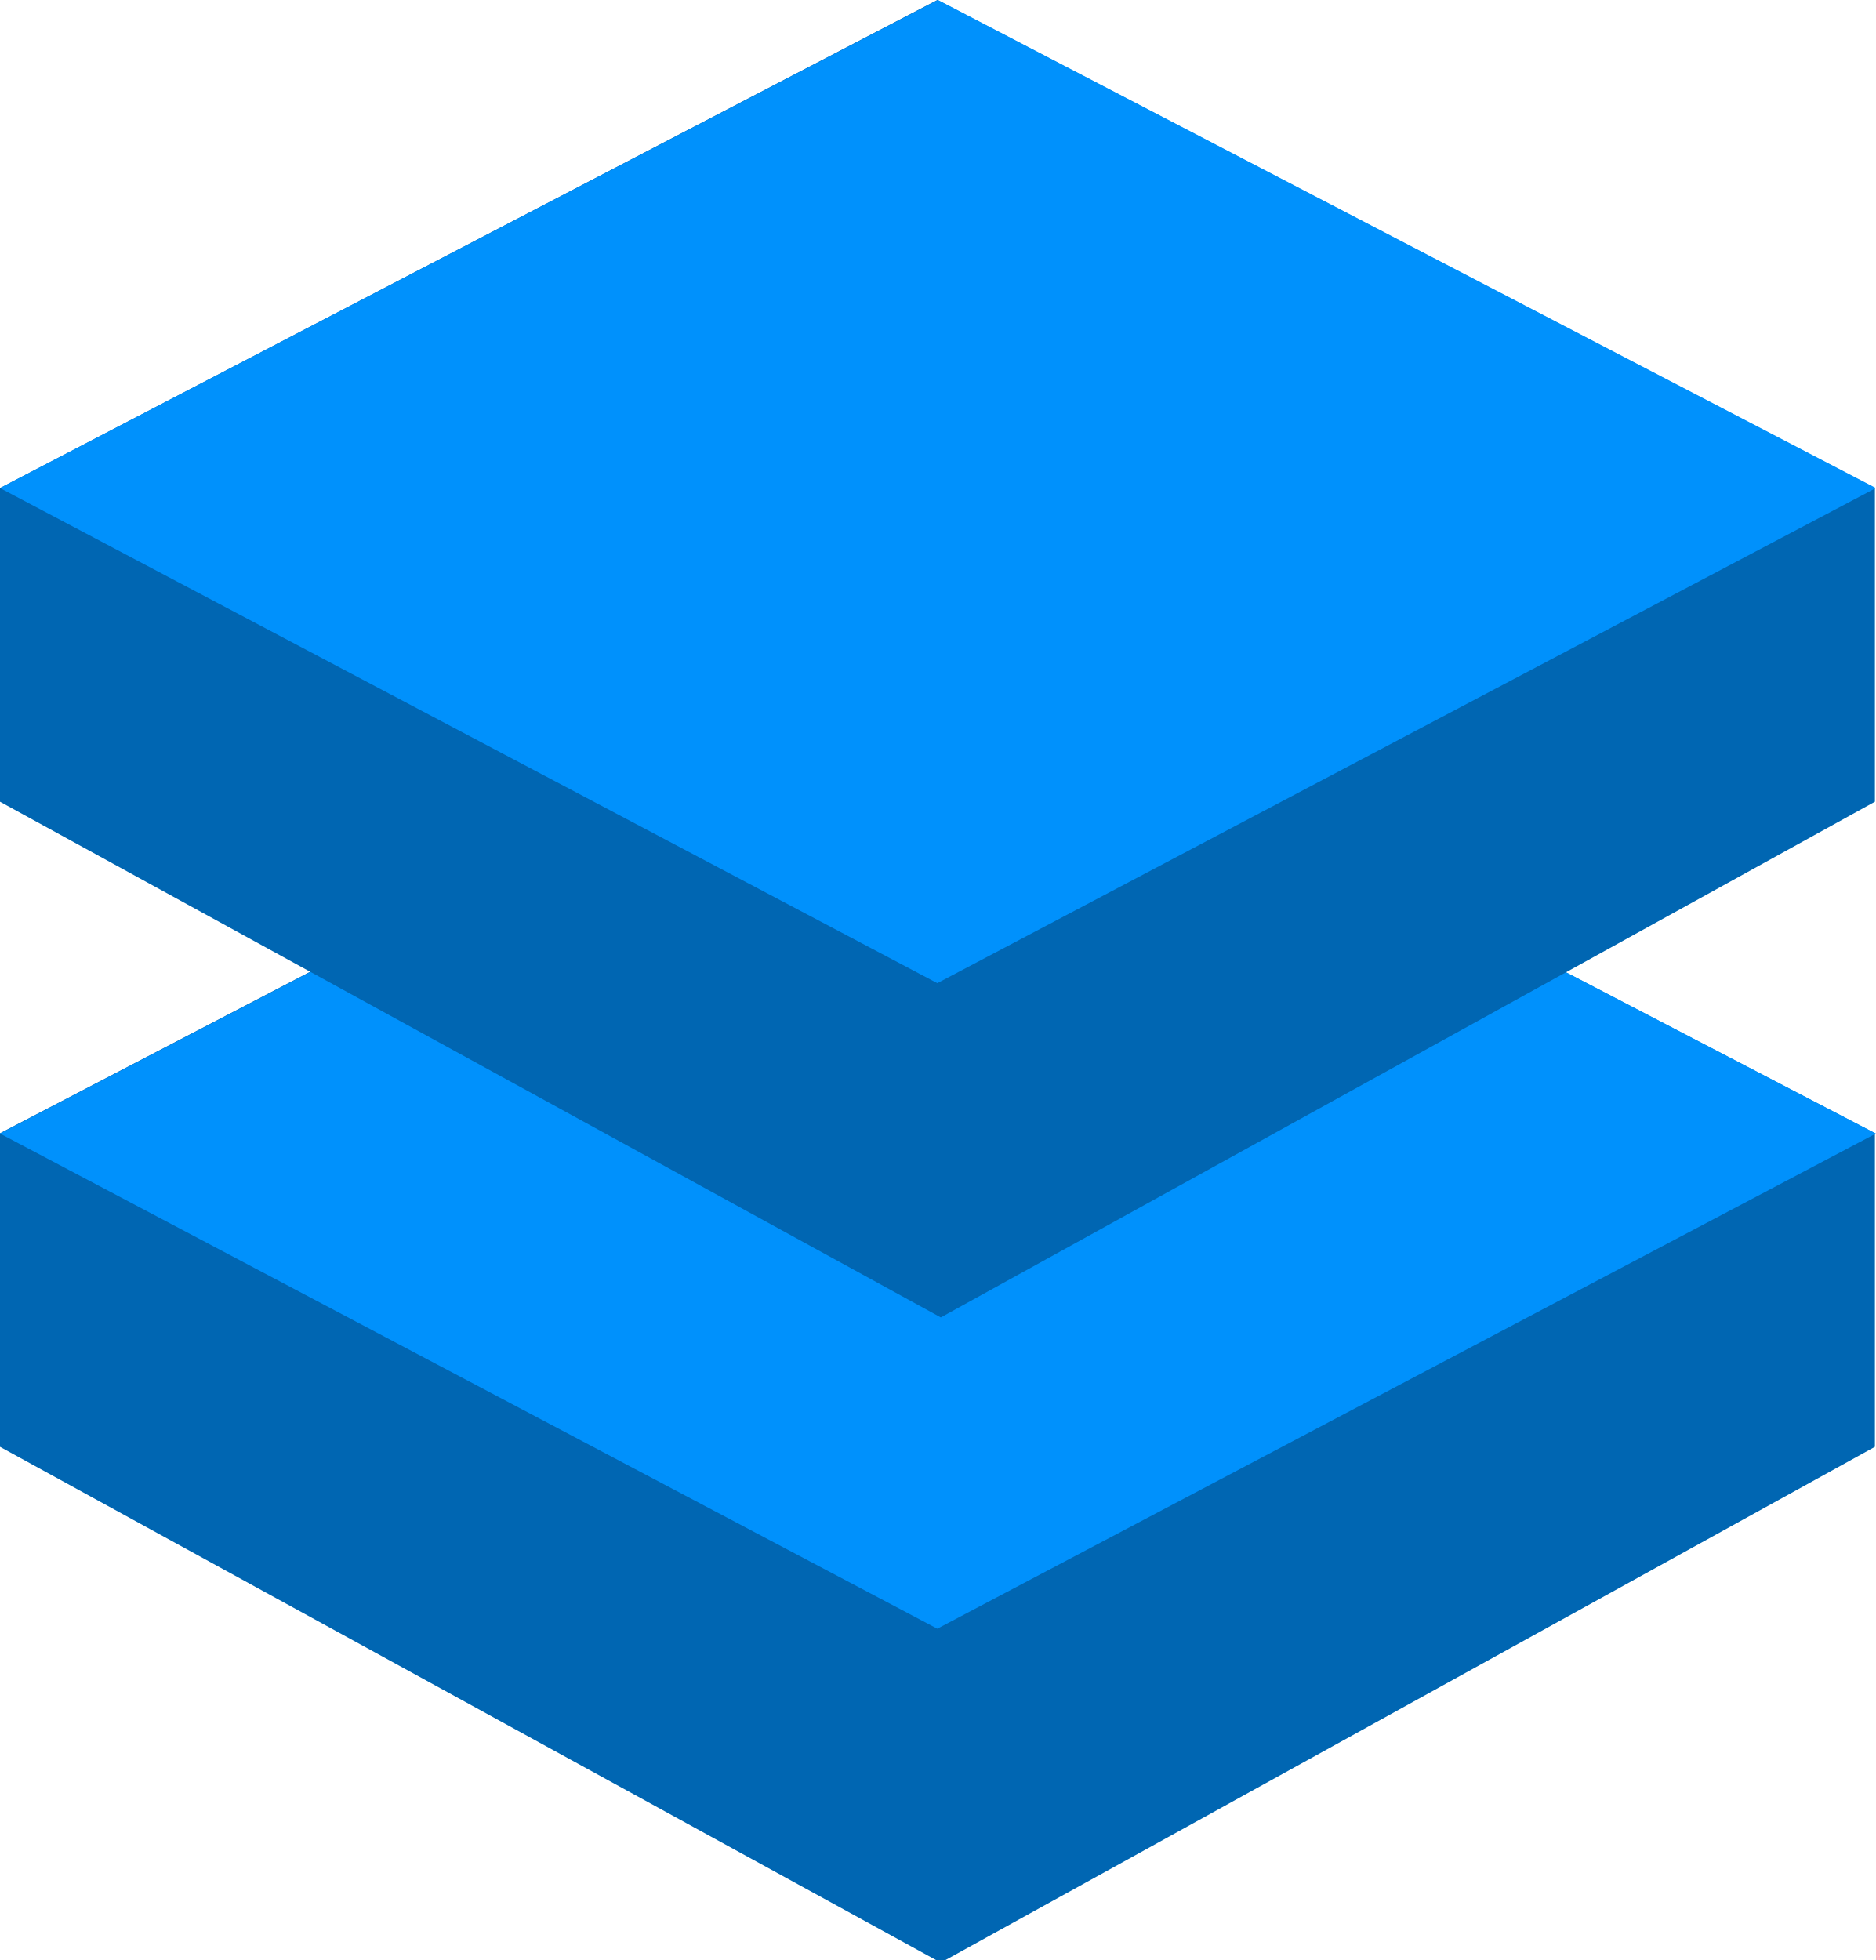
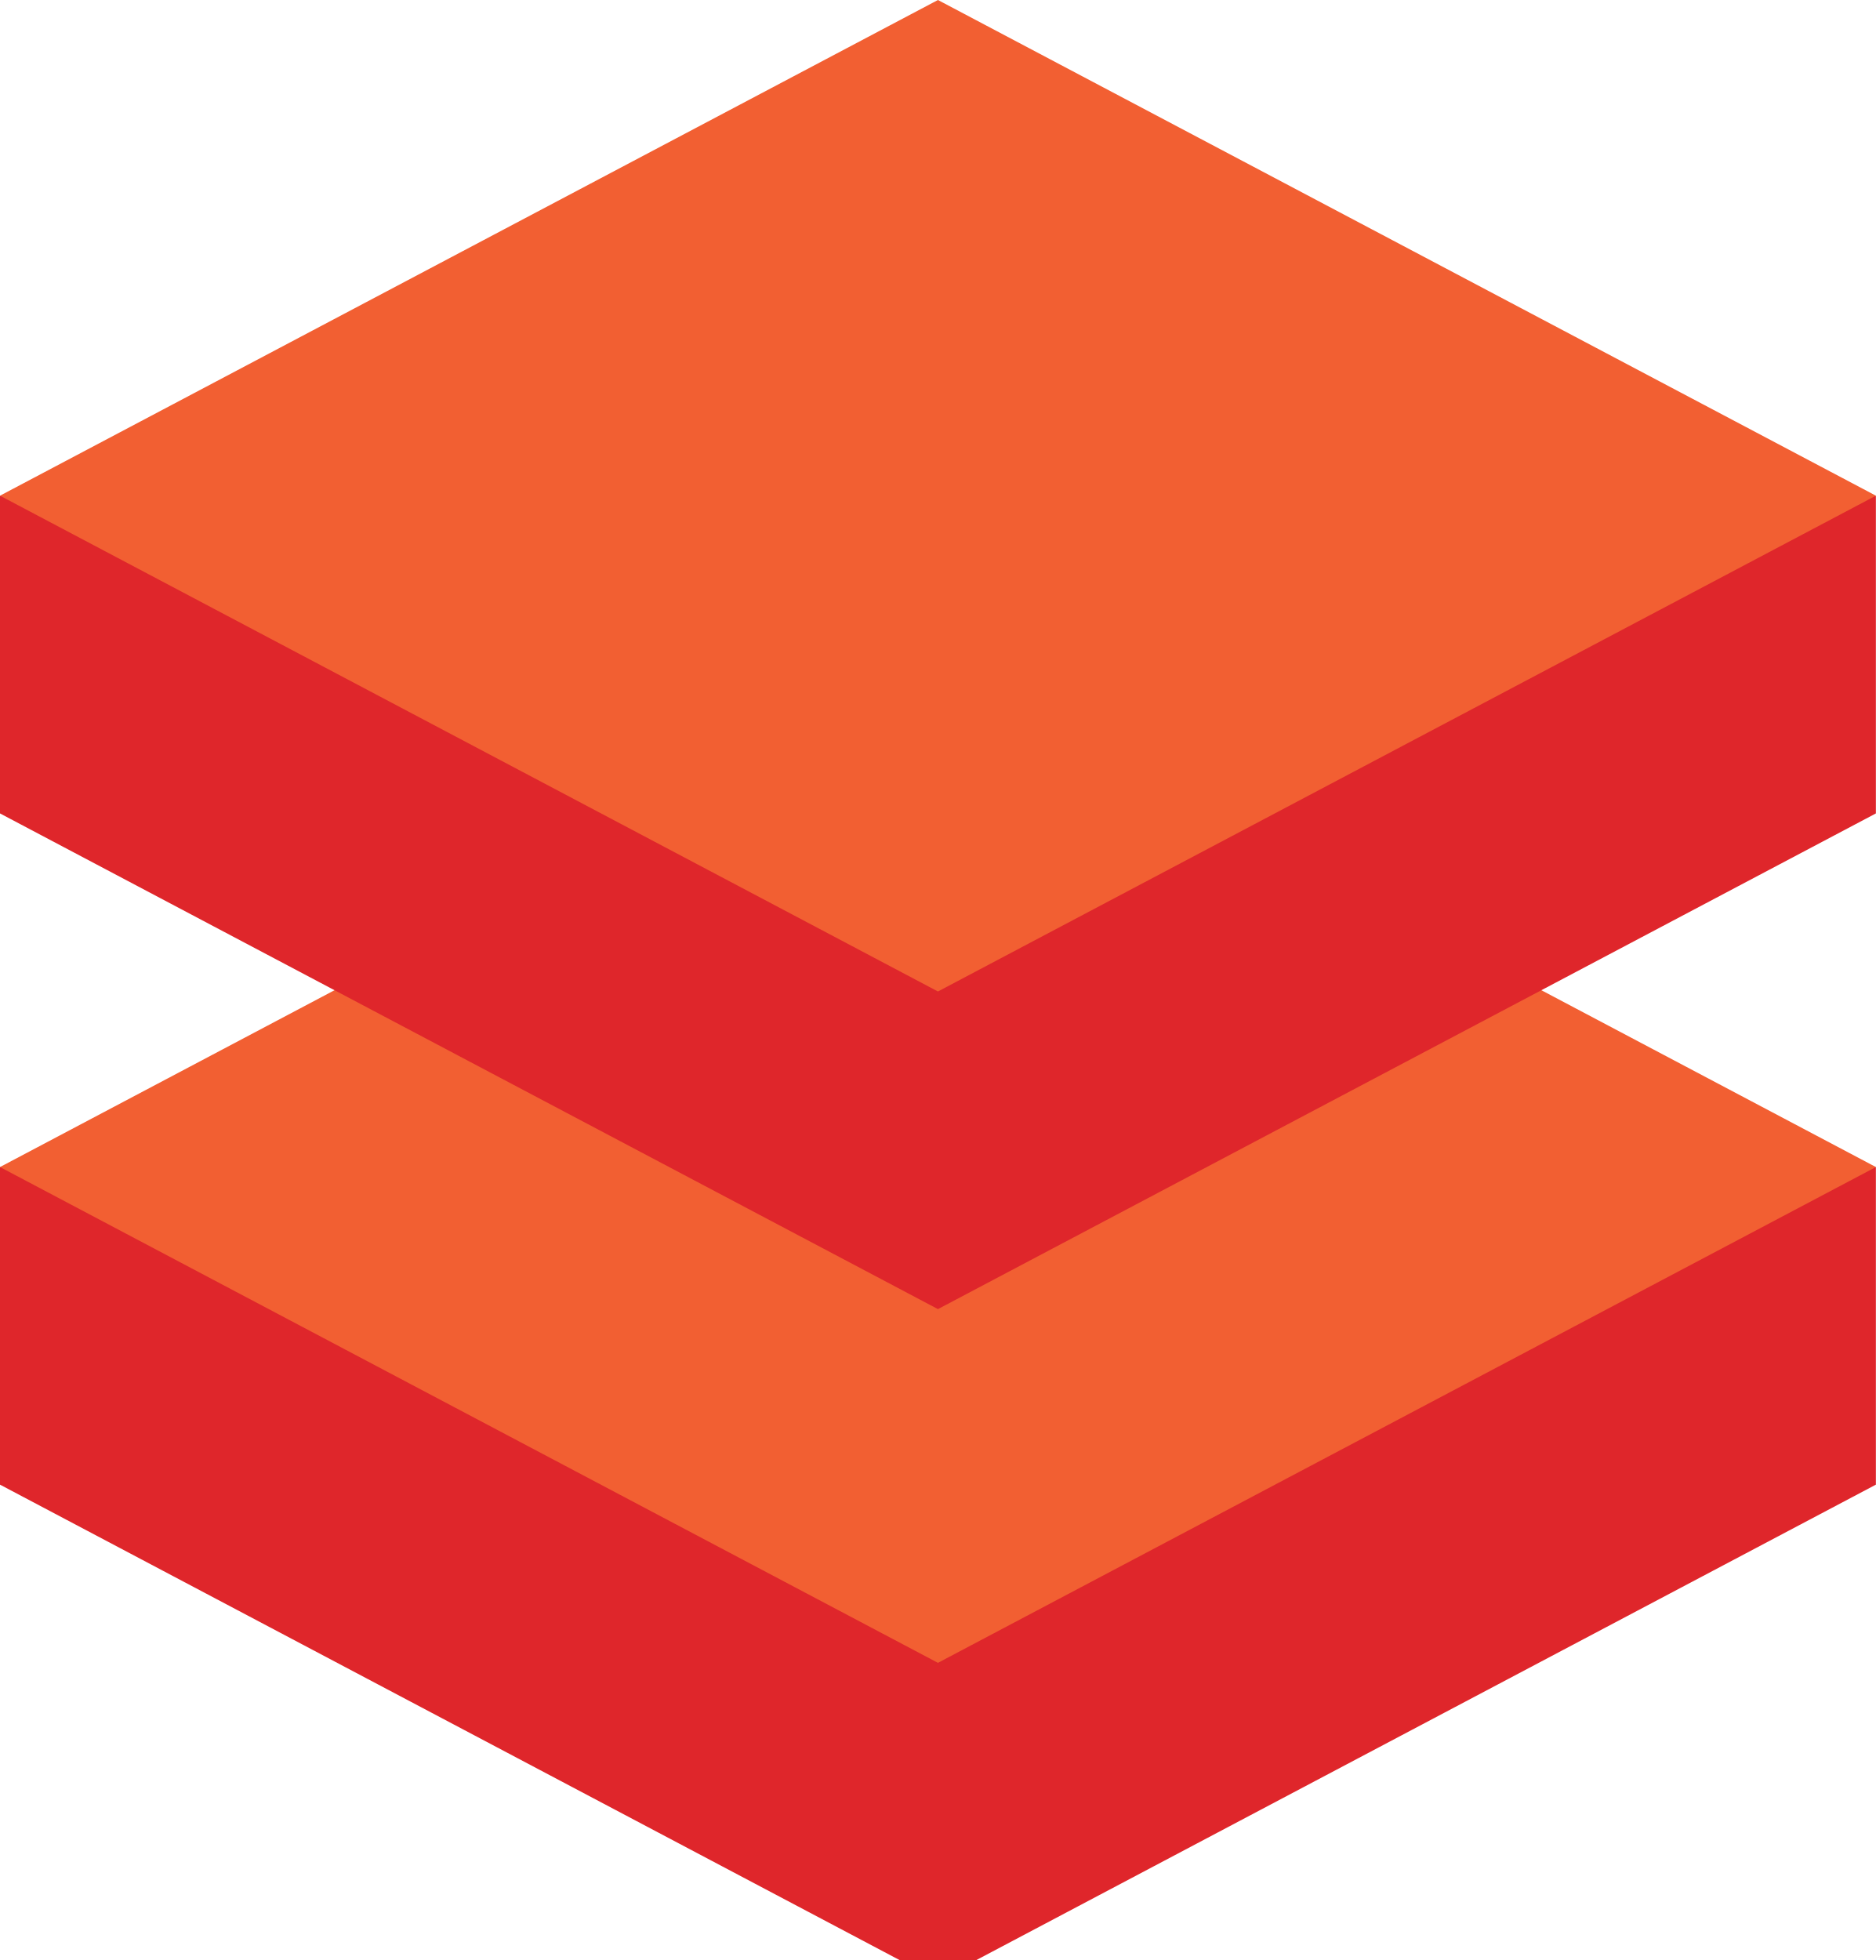
<svg xmlns="http://www.w3.org/2000/svg" width="67pt" height="70pt" viewBox="0 0 67 70" version="1.1">
  <g id="surface1">
-     <path style=" stroke:none;fill-rule:nonzero;fill:rgb(0,102,178);fill-opacity:1;" d="M 0 40.473 L 33.477 23.043 L 66.965 40.473 L 66.965 51.672 L 33.602 70.094 L 0 51.672 Z M 0 40.473 " />
-     <path style=" stroke:none;fill-rule:nonzero;fill:rgb(0,145,252);fill-opacity:1;" d="M 33.477 58.168 L 0 40.484 L 33.5 23.043 L 67 40.484 Z M 33.477 58.168 " />
-     <path style=" stroke:none;fill-rule:nonzero;fill:rgb(0,102,178);fill-opacity:1;" d="M 0 17.43 L 33.477 0 L 66.965 17.43 L 66.965 28.633 L 33.602 47.051 L 0 28.633 Z M 0 17.43 " />
-     <path style=" stroke:none;fill-rule:nonzero;fill:rgb(0,145,252);fill-opacity:1;" d="M 33.477 35.113 L 0 17.43 L 33.5 0 L 67 17.43 Z M 33.477 35.113 " />
+     <path style=" stroke:none;fill-rule:nonzero;fill:rgb(87.451%,14.902%,16.863%);fill-opacity:1;" d="M 0 53.023 L 33.5 70.727 L 67 53.023 L 67 41.68 L 0 41.68 Z M 0 53.023 " />
+     <path style=" stroke:none;fill-rule:nonzero;fill:rgb(94.902%,37.255%,19.608%);fill-opacity:1;" d="M 33.5 23.973 L 0 41.68 L 33.5 59.387 L 67 41.68 Z M 33.5 23.973 " />
+     <path style=" stroke:none;fill-rule:nonzero;fill:rgb(87.451%,14.902%,16.863%);fill-opacity:1;" d="M 0 29.051 L 33.5 46.754 L 67 29.051 L 67 17.703 L 0 17.703 Z M 0 29.051 " />
+     <path style=" stroke:none;fill-rule:nonzero;fill:rgb(94.902%,37.255%,19.608%);fill-opacity:1;" d="M 33.5 0 L 0 17.703 L 33.5 35.41 L 67 17.703 Z M 33.5 0 " />
  </g>
</svg>
